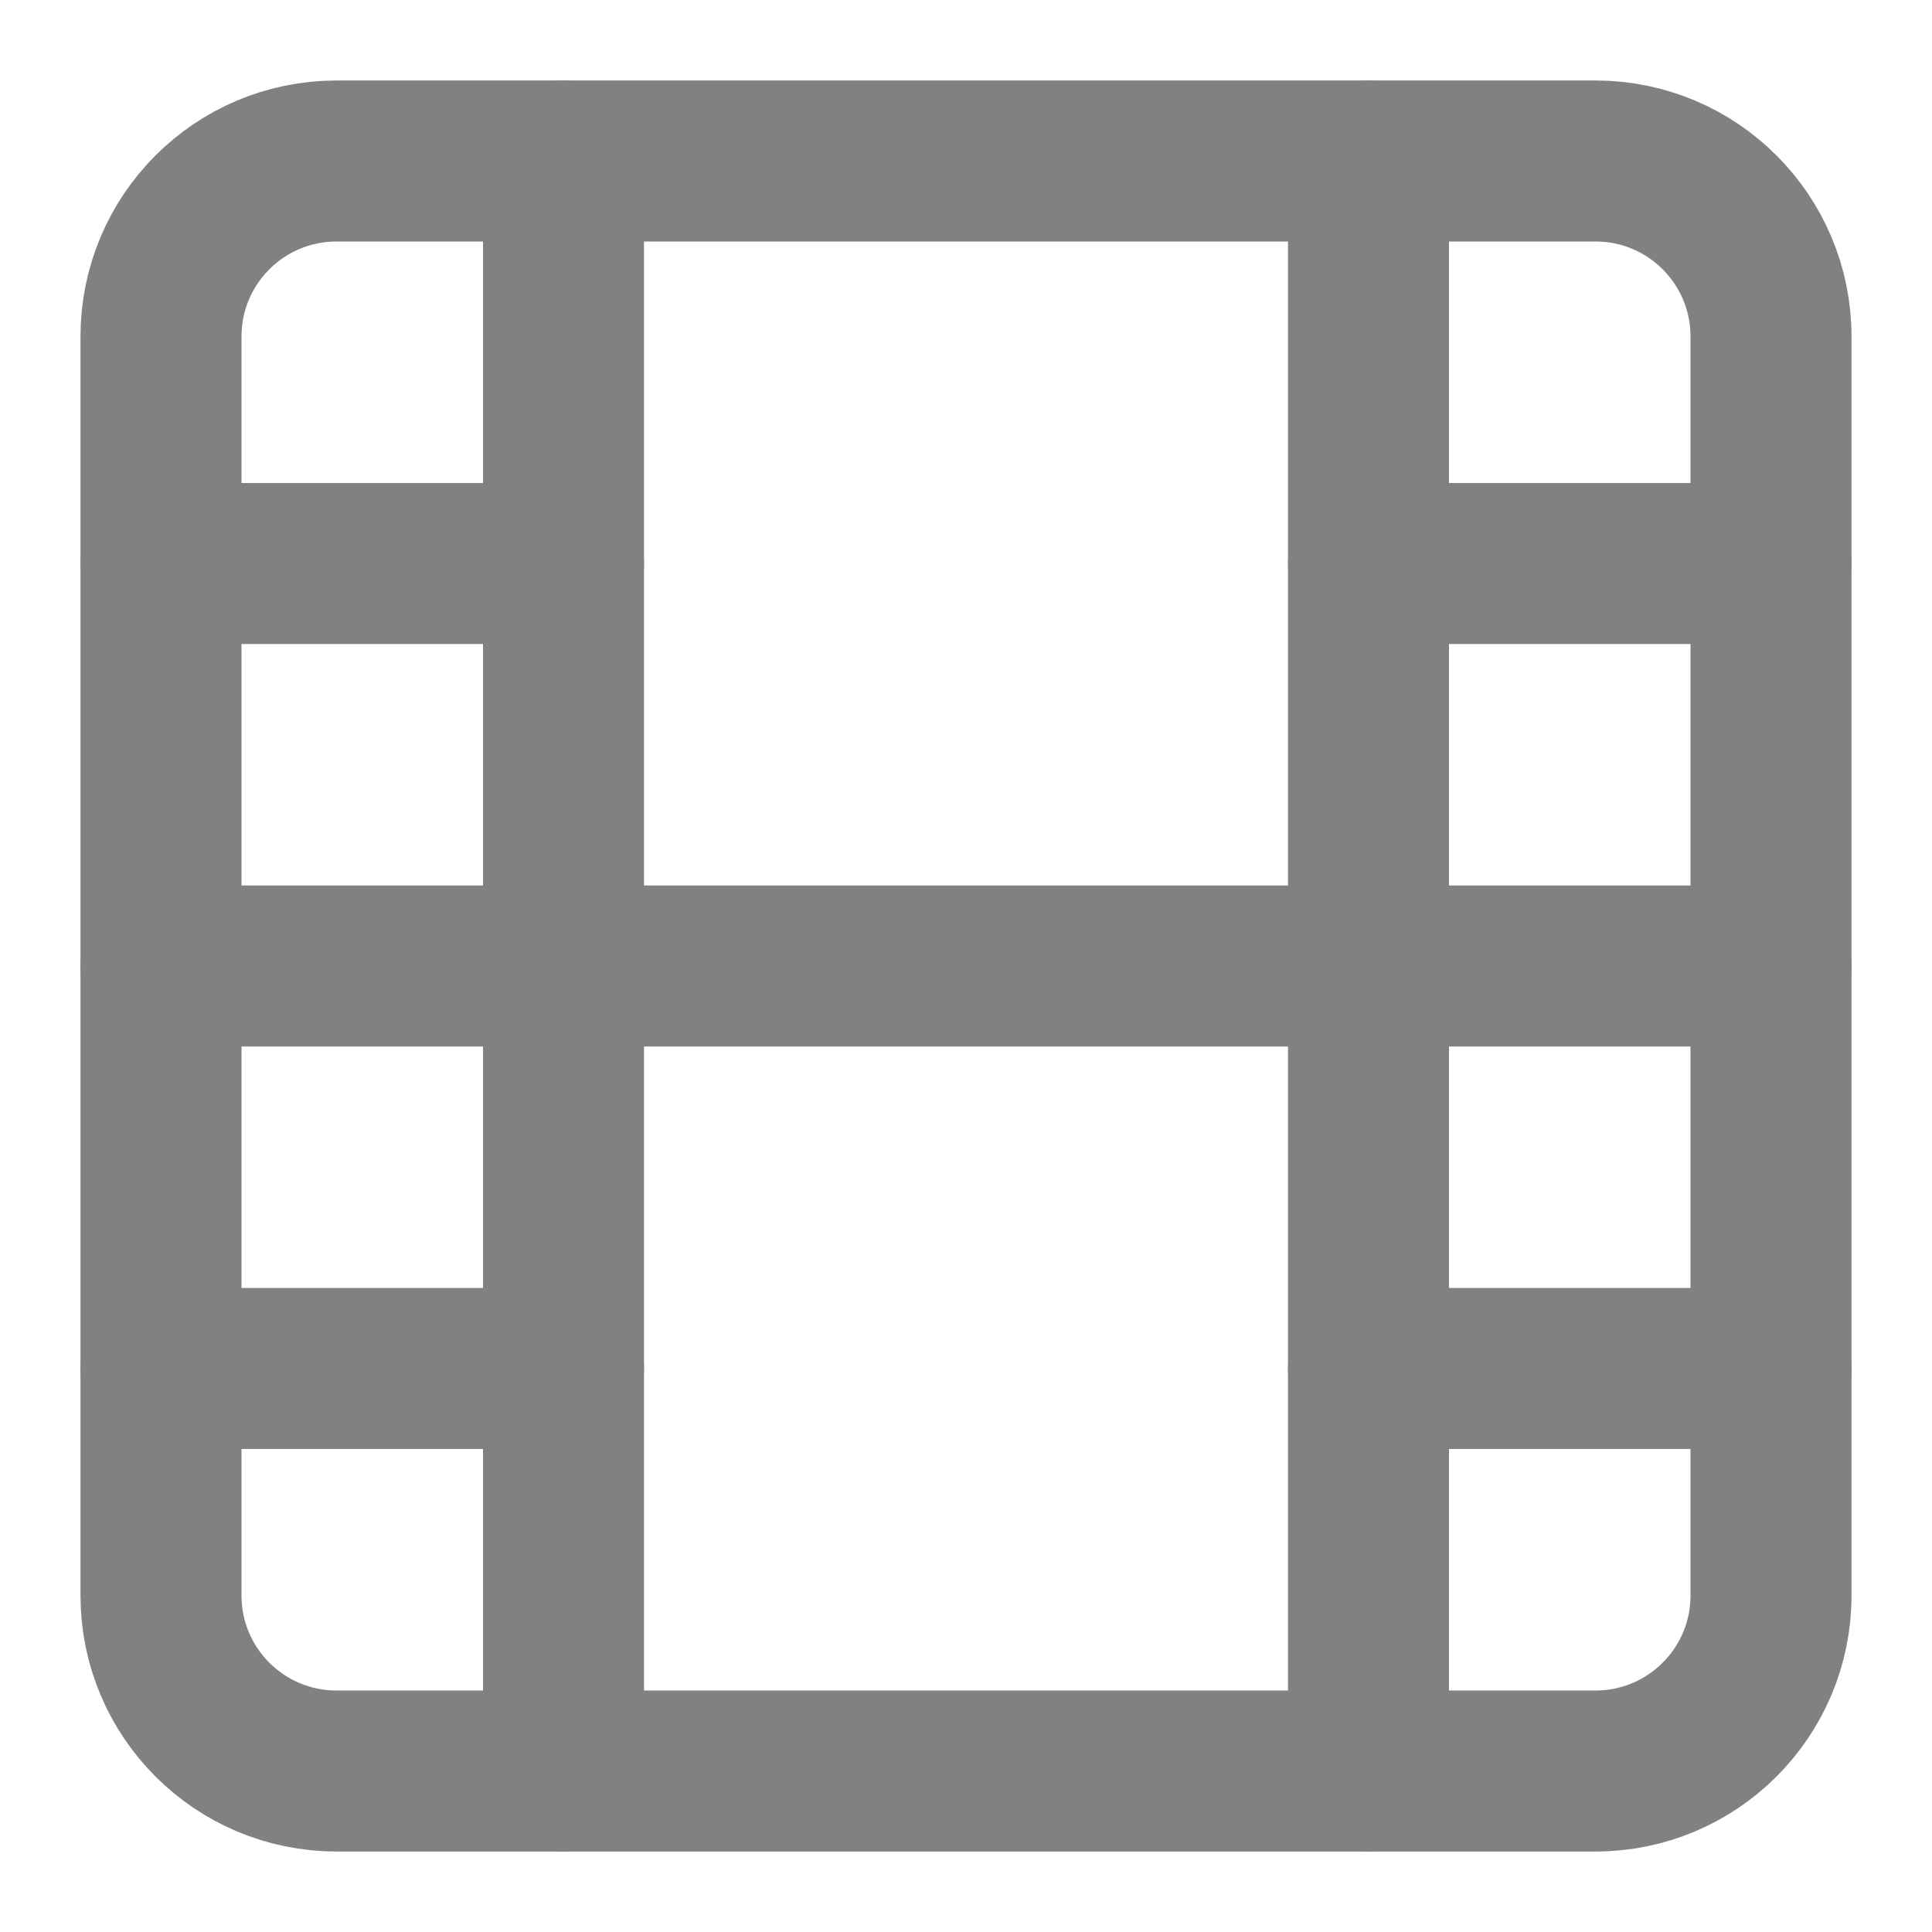
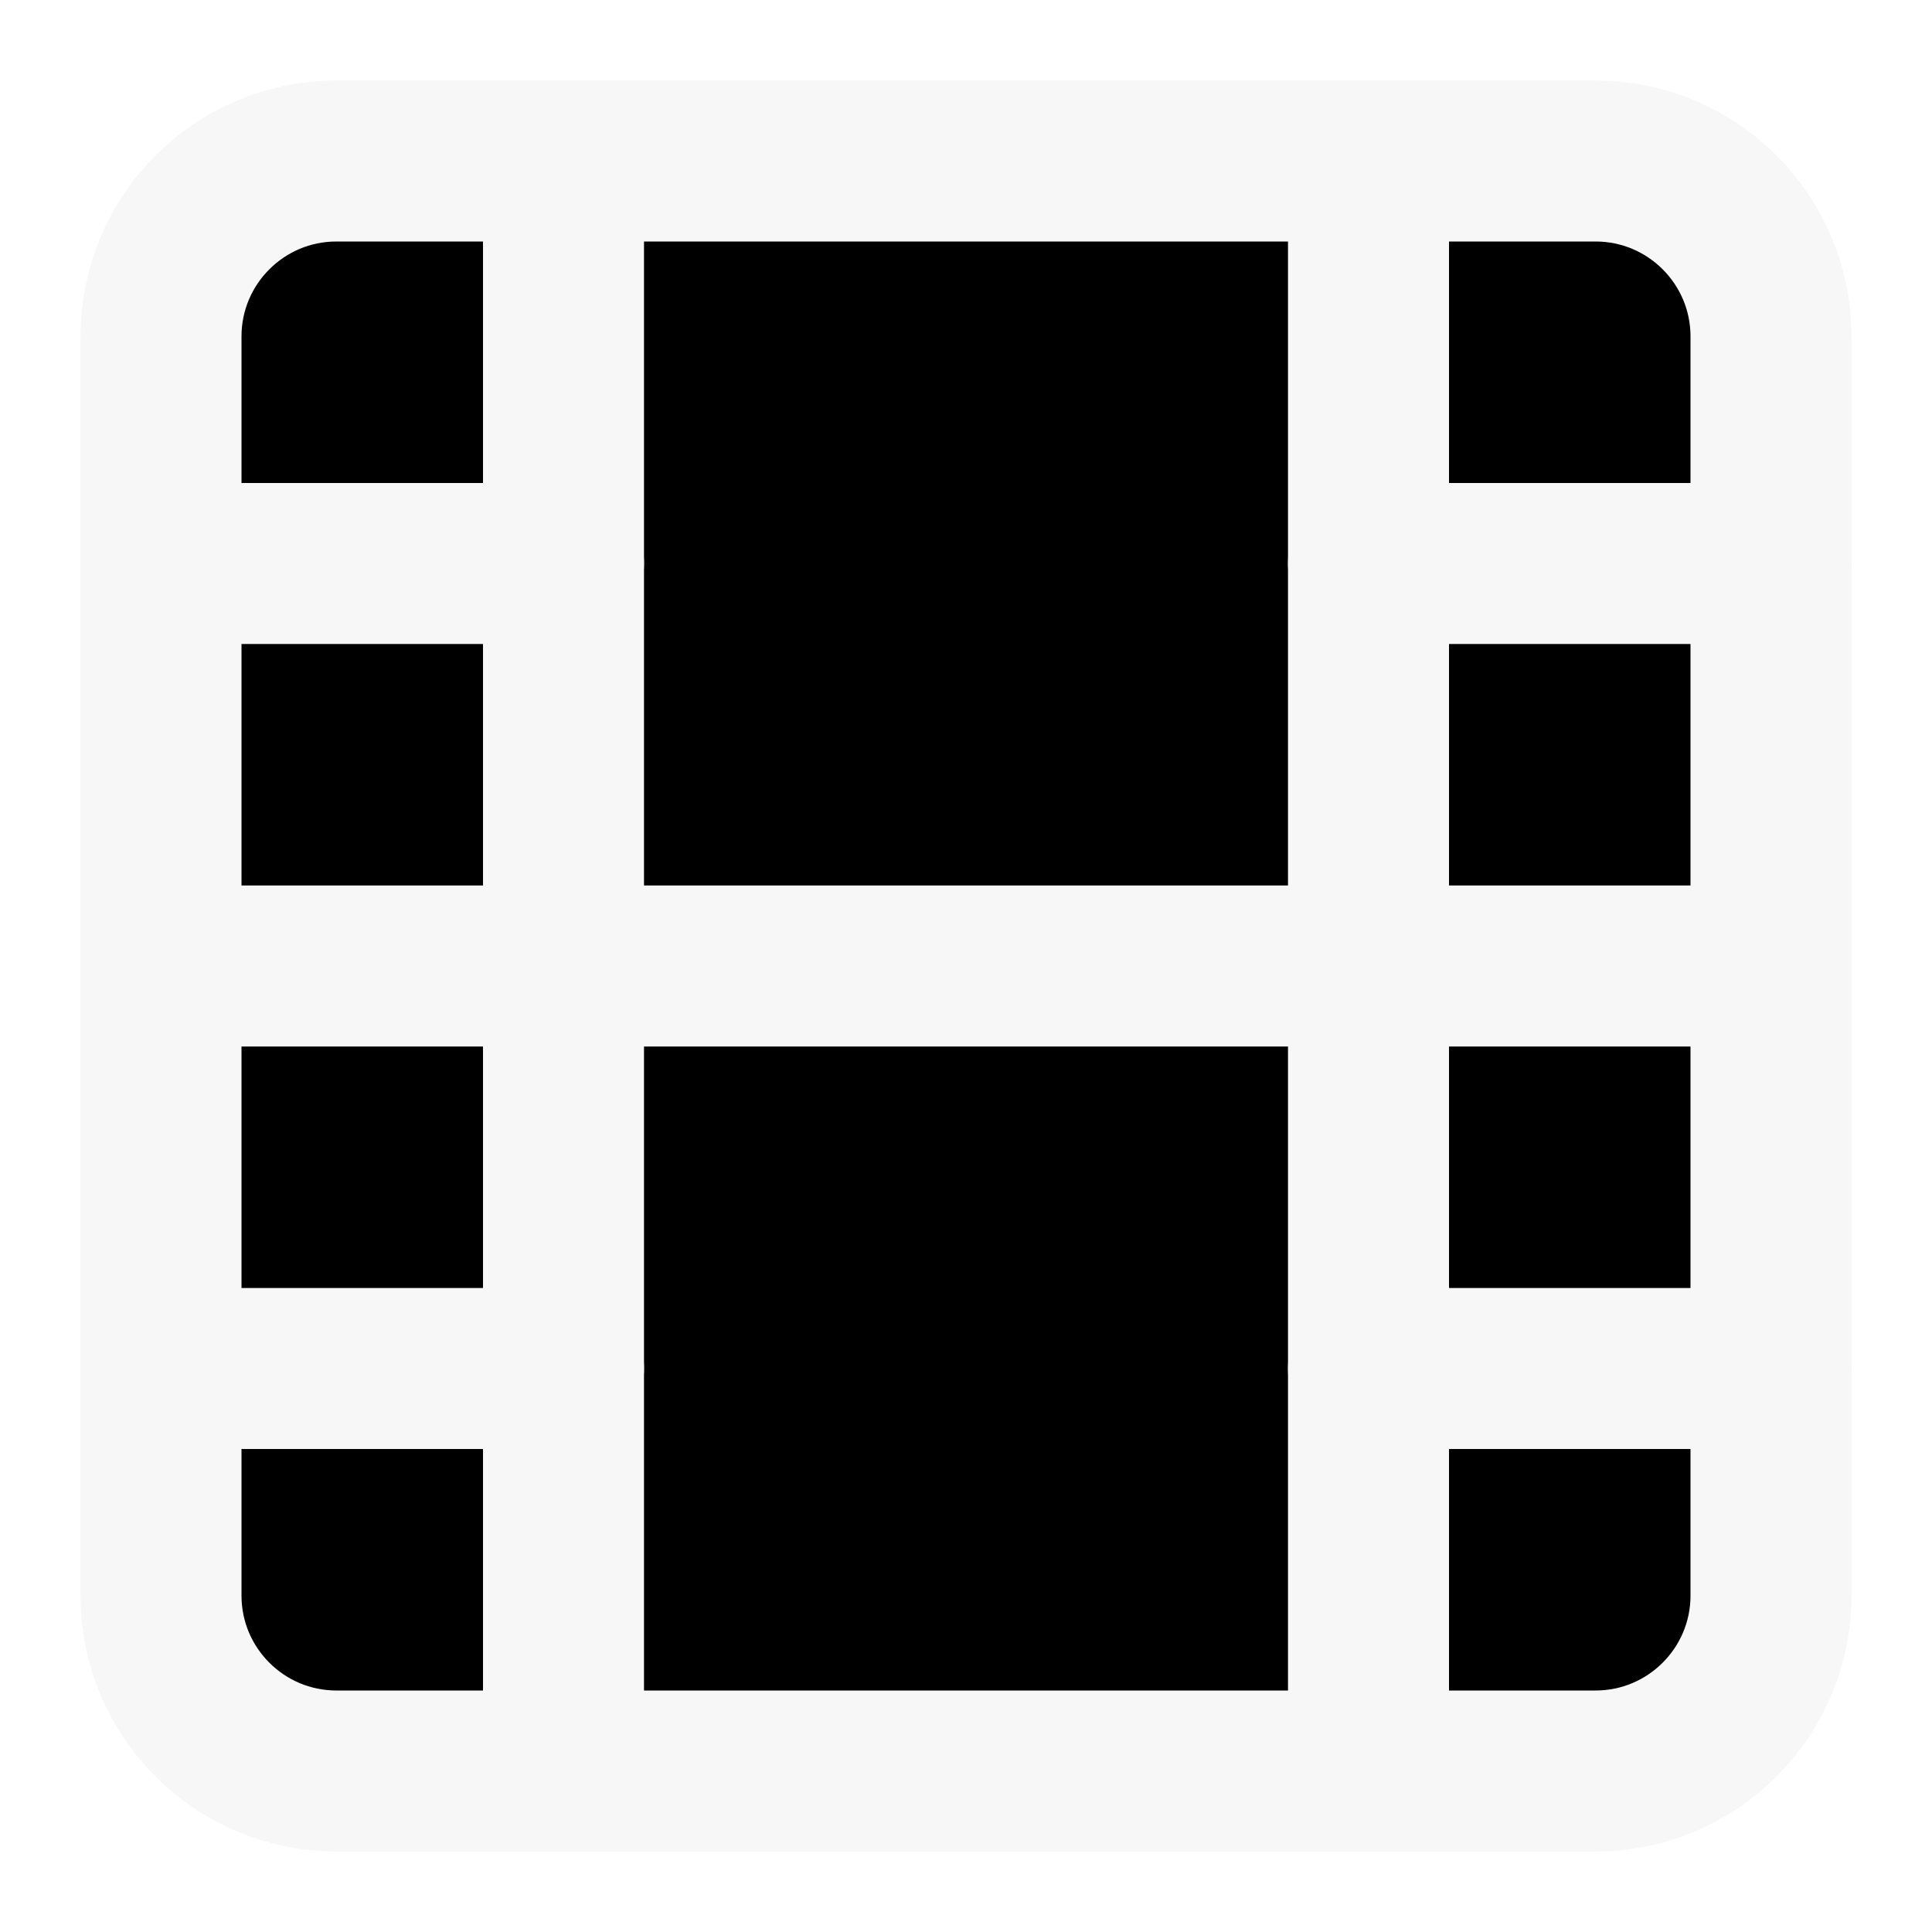
- <svg xmlns="http://www.w3.org/2000/svg" width="24" height="24" viewBox="0 0 24 24" fill="none">
-   <path d="M19.82 2H4.18C2.976 2 2 2.976 2 4.18V19.82C2 21.024 2.976 22 4.18 22H19.82C21.024 22 22 21.024 22 19.82V4.18C22 2.976 21.024 2 19.82 2Z" stroke="#818181" stroke-width="2" stroke-linecap="round" stroke-linejoin="round" />
-   <path d="M7 2V22" stroke="#818181" stroke-width="2" stroke-linecap="round" stroke-linejoin="round" />
-   <path d="M17 2V22" stroke="#818181" stroke-width="2" stroke-linecap="round" stroke-linejoin="round" />
-   <path d="M2 12H22" stroke="#818181" stroke-width="2" stroke-linecap="round" stroke-linejoin="round" />
-   <path d="M2 7H7" stroke="#818181" stroke-width="2" stroke-linecap="round" stroke-linejoin="round" />
-   <path d="M2 17H7" stroke="#818181" stroke-width="2" stroke-linecap="round" stroke-linejoin="round" />
-   <path d="M17 17H22" stroke="#818181" stroke-width="2" stroke-linecap="round" stroke-linejoin="round" />
-   <path d="M17 7H22" stroke="#818181" stroke-width="2" stroke-linecap="round" stroke-linejoin="round" />
+ <svg xmlns="http://www.w3.org/2000/svg" width="24" height="24" viewBox="0 0 24 24" fill="whitenone">
+   <path d="M19.82 2H4.18C2.976 2 2 2.976 2 4.18V19.82C2 21.024 2.976 22 4.18 22H19.82C21.024 22 22 21.024 22 19.82V4.18C22 2.976 21.024 2 19.82 2Z" stroke="#F7F7F7" stroke-width="2" stroke-linecap="round" stroke-linejoin="round" />
+   <path d="M7 2V22" stroke="#F7F7F7" stroke-width="2" stroke-linecap="round" stroke-linejoin="round" />
+   <path d="M17 2V22" stroke="#F7F7F7" stroke-width="2" stroke-linecap="round" stroke-linejoin="round" />
+   <path d="M2 12H22" stroke="#F7F7F7" stroke-width="2" stroke-linecap="round" stroke-linejoin="round" />
+   <path d="M2 7H7" stroke="#F7F7F7" stroke-width="2" stroke-linecap="round" stroke-linejoin="round" />
+   <path d="M2 17H7" stroke="#F7F7F7" stroke-width="2" stroke-linecap="round" stroke-linejoin="round" />
+   <path d="M17 17H22" stroke="#F7F7F7" stroke-width="2" stroke-linecap="round" stroke-linejoin="round" />
+   <path d="M17 7H22" stroke="#F7F7F7" stroke-width="2" stroke-linecap="round" stroke-linejoin="round" />
</svg>
